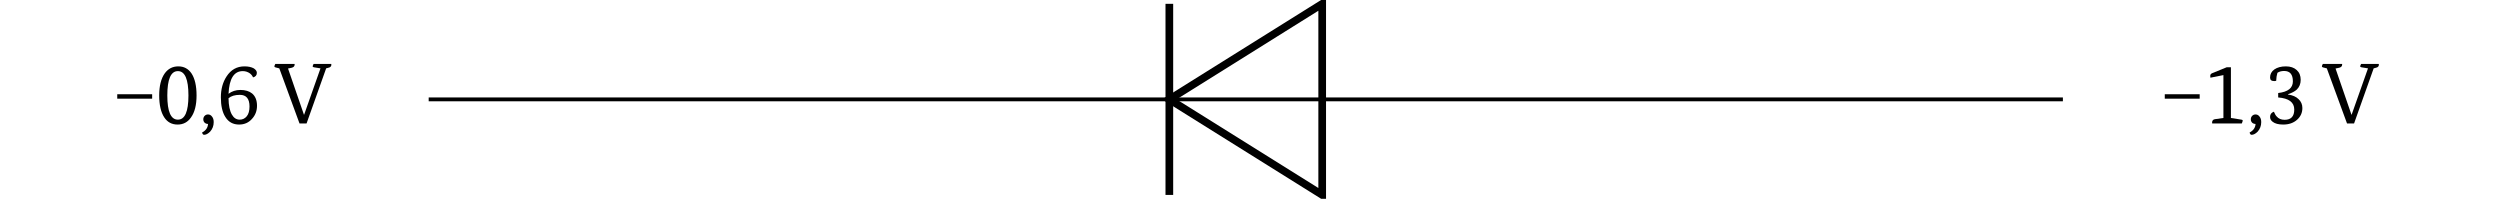
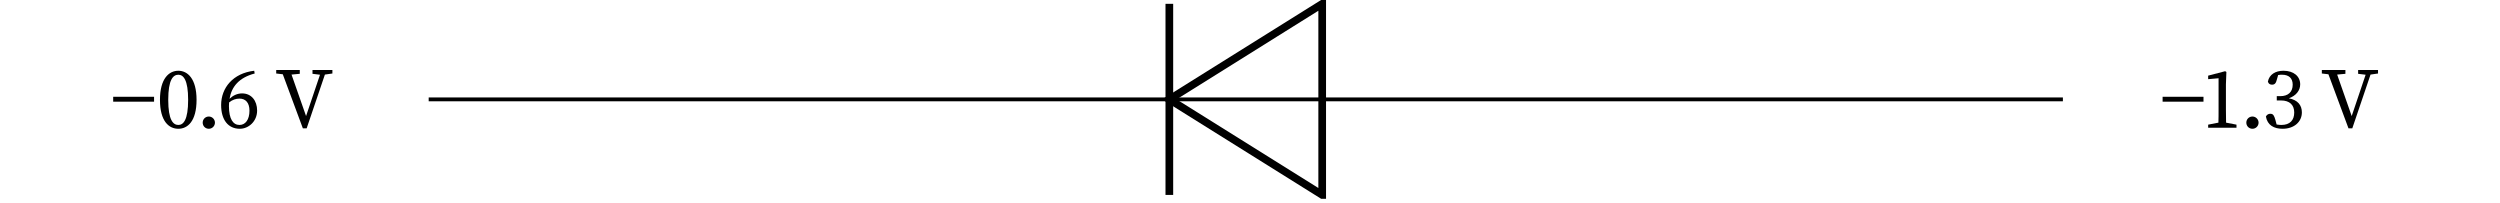
- <svg xmlns="http://www.w3.org/2000/svg" xmlns:xlink="http://www.w3.org/1999/xlink" width="255.118pt" height="20.639pt" viewBox="0 0 255.118 20.639" version="1.2">
+ <svg xmlns="http://www.w3.org/2000/svg" xmlns:xlink="http://www.w3.org/1999/xlink" width="255.118" height="20.639" viewBox="0 0 255.118 20.639">
  <defs>
    <g>
-       <symbol overflow="visible" id="glyph0-0">
-         <path style="stroke:none;" d="M 0.438 0 L 0.438 -6.172 L 4.734 -6.172 L 4.734 0 Z M 0.875 -0.438 L 4.297 -0.438 L 4.297 -5.734 L 0.875 -5.734 Z M 0.875 -0.438 " />
-       </symbol>
-       <symbol overflow="visible" id="glyph0-1">
-         <path style="stroke:none;" d="M 3.984 -2.531 L 0.422 -2.531 L 0.422 -2.984 L 3.984 -2.984 Z M 3.984 -2.531 " />
-       </symbol>
-       <symbol overflow="visible" id="glyph0-2">
-         <path style="stroke:none;" d="M 2.203 -0.391 C 2.922 -0.391 3.281 -1.211 3.281 -2.859 C 3.281 -4.516 2.922 -5.344 2.203 -5.344 C 1.484 -5.344 1.125 -4.516 1.125 -2.859 C 1.125 -1.211 1.484 -0.391 2.203 -0.391 Z M 2.172 0.109 C 1.586 0.109 1.133 -0.133 0.812 -0.625 C 0.469 -1.145 0.297 -1.891 0.297 -2.859 C 0.297 -3.828 0.484 -4.578 0.859 -5.109 C 1.203 -5.586 1.664 -5.828 2.25 -5.828 C 2.82 -5.828 3.27 -5.586 3.594 -5.109 C 3.938 -4.586 4.109 -3.836 4.109 -2.859 C 4.109 -1.891 3.922 -1.145 3.547 -0.625 C 3.211 -0.133 2.754 0.109 2.172 0.109 Z M 2.172 0.109 " />
-       </symbol>
-       <symbol overflow="visible" id="glyph0-3">
-         <path style="stroke:none;" d="M 0.875 -0.922 C 1.039 -0.922 1.176 -0.848 1.281 -0.703 C 1.395 -0.566 1.453 -0.379 1.453 -0.141 C 1.453 0.242 1.328 0.57 1.078 0.844 C 0.867 1.051 0.664 1.156 0.469 1.156 C 0.375 1.156 0.305 1.078 0.266 0.922 C 0.648 0.723 0.852 0.43 0.875 0.047 C 0.738 0.047 0.625 0.004 0.531 -0.078 C 0.438 -0.172 0.391 -0.285 0.391 -0.422 C 0.391 -0.566 0.438 -0.688 0.531 -0.781 C 0.625 -0.875 0.738 -0.922 0.875 -0.922 Z M 0.875 -0.922 " />
-       </symbol>
-       <symbol overflow="visible" id="glyph0-4">
-         <path style="stroke:none;" d="M 3.641 -4.703 C 3.586 -4.848 3.484 -4.984 3.328 -5.109 C 3.109 -5.266 2.863 -5.344 2.594 -5.344 C 1.695 -5.344 1.211 -4.57 1.141 -3.031 C 1.484 -3.289 1.883 -3.422 2.344 -3.422 C 2.852 -3.422 3.254 -3.301 3.547 -3.062 C 3.879 -2.781 4.047 -2.363 4.047 -1.812 C 4.047 -1.289 3.879 -0.848 3.547 -0.484 C 3.203 -0.086 2.758 0.109 2.219 0.109 C 1.602 0.109 1.133 -0.148 0.812 -0.672 C 0.508 -1.148 0.359 -1.816 0.359 -2.672 C 0.359 -3.492 0.551 -4.203 0.938 -4.797 C 1.383 -5.484 1.992 -5.828 2.766 -5.828 C 3.16 -5.828 3.477 -5.758 3.719 -5.625 C 3.926 -5.488 4.031 -5.336 4.031 -5.172 C 4.031 -4.922 3.898 -4.766 3.641 -4.703 Z M 1.141 -2.578 C 1.148 -1.836 1.266 -1.281 1.484 -0.906 C 1.68 -0.562 1.945 -0.391 2.281 -0.391 C 2.57 -0.391 2.812 -0.504 3 -0.734 C 3.188 -0.961 3.281 -1.297 3.281 -1.734 C 3.281 -2.523 2.953 -2.922 2.297 -2.922 C 1.797 -2.922 1.41 -2.805 1.141 -2.578 Z M 1.141 -2.578 " />
-       </symbol>
-       <symbol overflow="visible" id="glyph0-5">
-         <path style="stroke:none;" d="M 5.75 -6.078 C 5.758 -6.055 5.766 -6.031 5.766 -6 C 5.766 -5.832 5.664 -5.727 5.469 -5.688 L 5.234 -5.625 L 3.234 0 L 2.516 0 L 0.453 -5.625 L 0.078 -5.719 C -0.004 -5.738 -0.047 -5.773 -0.047 -5.828 C -0.047 -5.879 -0.016 -5.961 0.047 -6.078 L 2.016 -6.078 C 2.016 -6.055 2.016 -6.031 2.016 -6 C 2.016 -5.844 1.914 -5.738 1.719 -5.688 L 1.344 -5.609 L 2.969 -0.891 L 2.984 -0.891 L 4.656 -5.625 L 3.984 -5.734 C 3.898 -5.754 3.859 -5.785 3.859 -5.828 C 3.859 -5.879 3.891 -5.961 3.953 -6.078 Z M 5.75 -6.078 " />
-       </symbol>
-       <symbol overflow="visible" id="glyph0-6">
-         <path style="stroke:none;" d="M 2 -0.562 L 2 -4.938 L 0.672 -4.672 C 0.66 -4.742 0.656 -4.805 0.656 -4.859 C 0.656 -4.992 0.727 -5.086 0.875 -5.141 L 2.328 -5.734 L 2.766 -5.734 L 2.766 -0.562 L 3.844 -0.391 C 3.926 -0.379 3.969 -0.348 3.969 -0.297 C 3.969 -0.242 3.938 -0.145 3.875 0 L 0.859 0 C 0.848 -0.02 0.844 -0.047 0.844 -0.078 C 0.844 -0.285 0.938 -0.406 1.125 -0.438 Z M 2 -0.562 " />
-       </symbol>
-       <symbol overflow="visible" id="glyph0-7">
-         <path style="stroke:none;" d="M 1.359 -3.109 C 2.359 -3.223 2.859 -3.617 2.859 -4.297 C 2.859 -5.004 2.562 -5.359 1.969 -5.359 C 1.695 -5.359 1.469 -5.297 1.281 -5.172 C 1.207 -4.922 1.164 -4.648 1.156 -4.359 C 1.094 -4.336 1.023 -4.328 0.953 -4.328 C 0.672 -4.328 0.531 -4.445 0.531 -4.688 C 0.531 -5.031 0.676 -5.305 0.969 -5.516 C 1.27 -5.723 1.66 -5.828 2.141 -5.828 C 2.609 -5.828 2.977 -5.703 3.25 -5.453 C 3.52 -5.211 3.656 -4.879 3.656 -4.453 C 3.656 -4.047 3.52 -3.711 3.25 -3.453 C 3.051 -3.273 2.754 -3.117 2.359 -2.984 L 2.359 -2.953 C 2.828 -2.891 3.188 -2.734 3.438 -2.484 C 3.695 -2.242 3.828 -1.941 3.828 -1.578 C 3.828 -1.098 3.645 -0.695 3.281 -0.375 C 2.914 -0.051 2.445 0.109 1.875 0.109 C 1.395 0.109 1.035 0.016 0.797 -0.172 C 0.617 -0.305 0.531 -0.473 0.531 -0.672 C 0.531 -0.93 0.66 -1.109 0.922 -1.203 C 1.016 -0.973 1.109 -0.812 1.203 -0.719 C 1.398 -0.488 1.672 -0.375 2.016 -0.375 C 2.672 -0.375 3 -0.723 3 -1.422 C 3 -2.16 2.453 -2.57 1.359 -2.656 Z M 1.359 -3.109 " />
-       </symbol>
+       <g id="glyph-0-0">
+         <path d="M 4.422 -2.656 L 4.422 -3.156 L 0.25 -3.156 L 0.25 -2.656 Z M 4.422 -2.656 " />
+       </g>
+       <g id="glyph-0-1">
+         <path d="M 1.188 -2.844 C 1.188 -4.906 1.688 -5.406 2.219 -5.406 C 2.734 -5.406 3.219 -4.891 3.219 -2.844 C 3.219 -0.781 2.734 -0.281 2.219 -0.281 C 1.688 -0.281 1.188 -0.781 1.188 -2.844 Z M 2.219 -5.812 C 1.266 -5.812 0.344 -5.016 0.344 -2.844 C 0.344 -0.641 1.266 0.109 2.219 0.109 C 3.156 0.109 4.078 -0.641 4.078 -2.844 C 4.078 -5.016 3.156 -5.812 2.219 -5.812 Z M 2.219 -5.812 " />
+       </g>
+       <g id="glyph-0-2">
+         <path d="M 1.328 0.109 C 1.672 0.109 1.953 -0.172 1.953 -0.516 C 1.953 -0.859 1.672 -1.141 1.328 -1.141 C 0.969 -1.141 0.703 -0.859 0.703 -0.516 C 0.703 -0.172 0.969 0.109 1.328 0.109 Z M 1.328 0.109 " />
+       </g>
+       <g id="glyph-0-3">
+         <path d="M 2.328 -0.281 C 1.688 -0.281 1.25 -0.859 1.25 -2.203 C 1.25 -2.328 1.266 -2.453 1.266 -2.578 C 1.609 -2.859 1.969 -2.969 2.328 -2.969 C 2.938 -2.969 3.344 -2.562 3.344 -1.734 C 3.344 -0.812 2.922 -0.281 2.328 -0.281 Z M 4.125 -1.75 C 4.125 -2.75 3.547 -3.5 2.594 -3.5 C 2.109 -3.5 1.672 -3.297 1.312 -2.953 C 1.516 -4.188 2.281 -5.109 3.875 -5.531 L 3.828 -5.812 C 1.672 -5.562 0.453 -4.078 0.453 -2.312 C 0.453 -0.797 1.172 0.109 2.359 0.109 C 3.25 0.109 4.125 -0.641 4.125 -1.75 Z M 4.125 -1.75 " />
+       </g>
+       <g id="glyph-0-4">
+         <path d="M 2.844 0.062 L 3.234 0.062 L 5.094 -5.422 L 5.859 -5.531 L 5.859 -5.891 L 3.828 -5.891 L 3.828 -5.5 L 4.594 -5.406 L 3.172 -1.188 L 1.688 -5.422 L 2.531 -5.5 L 2.531 -5.891 L 0.125 -5.891 L 0.125 -5.531 L 0.797 -5.453 Z M 2.844 0.062 " />
+       </g>
+       <g id="glyph-0-5">
+         <path d="M 0.562 -5.312 L 0.562 -4.953 L 1.625 -5.047 L 1.625 -1.859 C 1.625 -1.406 1.625 -0.953 1.609 -0.516 L 0.562 -0.312 L 0.562 0 L 3.453 0 L 3.453 -0.312 L 2.391 -0.516 C 2.391 -0.953 2.375 -1.406 2.375 -1.859 L 2.375 -4.422 L 2.422 -5.688 L 2.297 -5.766 Z M 0.562 -5.312 " />
+       </g>
+       <g id="glyph-0-6">
+         <path d="M 1.422 -3.219 L 1.422 -2.781 L 1.844 -2.781 C 2.75 -2.781 3.203 -2.312 3.203 -1.547 C 3.203 -0.766 2.766 -0.281 1.891 -0.281 C 1.766 -0.281 1.594 -0.297 1.406 -0.328 L 1.281 -0.797 C 1.156 -1.234 1.062 -1.422 0.766 -1.422 C 0.578 -1.422 0.422 -1.344 0.312 -1.141 C 0.469 -0.25 1.141 0.109 2.016 0.109 C 3.203 0.109 3.984 -0.609 3.984 -1.562 C 3.984 -2.297 3.562 -2.828 2.656 -3 C 3.391 -3.266 3.812 -3.797 3.812 -4.422 C 3.812 -5.25 3.141 -5.812 2.109 -5.812 C 1.297 -5.812 0.656 -5.438 0.516 -4.703 C 0.578 -4.469 0.75 -4.391 0.938 -4.391 C 1.234 -4.391 1.344 -4.562 1.438 -4.938 L 1.562 -5.375 C 1.719 -5.406 1.844 -5.406 1.969 -5.406 C 2.656 -5.406 3.047 -5.047 3.047 -4.391 C 3.047 -3.641 2.578 -3.219 1.781 -3.219 Z M 1.422 -3.219 " />
+       </g>
    </g>
-     <clipPath id="clip1">
-       <path d="M 108 0 L 147 0 L 147 20.285 L 108 20.285 Z M 108 0 " />
+     <clipPath id="clip-0">
+       <path clip-rule="nonzero" d="M 108 0 L 147 0 L 147 20.285 L 108 20.285 Z M 108 0 " />
    </clipPath>
-     <clipPath id="clip2">
-       <path d="M 118 0 L 120 0 L 120 20.285 L 118 20.285 Z M 118 0 " />
+     <clipPath id="clip-1">
+       <path clip-rule="nonzero" d="M 118 0 L 120 0 L 120 20.285 L 118 20.285 Z M 118 0 " />
    </clipPath>
  </defs>
-   <g id="surface1">
-     <g style="fill:rgb(0%,0%,0%);fill-opacity:1;">
-       <use xlink:href="#glyph0-1" x="11.543" y="12.601" />
-       <use xlink:href="#glyph0-2" x="15.949" y="12.601" />
-       <use xlink:href="#glyph0-3" x="20.355" y="12.601" />
-       <use xlink:href="#glyph0-4" x="22.18" y="12.601" />
-     </g>
-     <g style="fill:rgb(0%,0%,0%);fill-opacity:1;">
-       <use xlink:href="#glyph0-5" x="28.049" y="12.601" />
-     </g>
-     <path style="fill:none;stroke-width:0.399;stroke-linecap:butt;stroke-linejoin:miter;stroke:rgb(0%,0%,0%);stroke-opacity:1;stroke-miterlimit:10;" d="M 21.461 0.001 L 98.365 0.001 M 114.236 0.001 L 191.144 0.001 " transform="matrix(0.98281,0,0,-0.98281,22.65391,10.14161)" />
-     <g clip-path="url(#clip1)" clip-rule="nonzero">
-       <path style="fill:none;stroke-width:0.797;stroke-linecap:butt;stroke-linejoin:miter;stroke:rgb(0%,0%,0%);stroke-opacity:1;stroke-miterlimit:10;" d="M 98.365 0.001 L 114.236 9.922 L 114.236 -9.92 Z M 98.365 0.001 " transform="matrix(0.98281,0,0,-0.98281,22.65391,10.14161)" />
-     </g>
-     <path style="fill:none;stroke-width:0.399;stroke-linecap:butt;stroke-linejoin:miter;stroke:rgb(0%,0%,0%);stroke-opacity:1;stroke-miterlimit:10;" d="M 98.365 0.001 L 114.236 0.001 " transform="matrix(0.98281,0,0,-0.98281,22.65391,10.14161)" />
-     <g clip-path="url(#clip2)" clip-rule="nonzero">
-       <path style="fill:none;stroke-width:0.797;stroke-linecap:butt;stroke-linejoin:miter;stroke:rgb(0%,0%,0%);stroke-opacity:1;stroke-miterlimit:10;" d="M 98.365 -9.92 L 98.365 9.922 " transform="matrix(0.98281,0,0,-0.98281,22.65391,10.14161)" />
-     </g>
-     <g style="fill:rgb(0%,0%,0%);fill-opacity:1;">
-       <use xlink:href="#glyph0-1" x="220.487" y="12.601" />
-       <use xlink:href="#glyph0-6" x="224.893" y="12.601" />
-       <use xlink:href="#glyph0-3" x="229.299" y="12.601" />
-       <use xlink:href="#glyph0-7" x="231.123" y="12.601" />
-     </g>
-     <g style="fill:rgb(0%,0%,0%);fill-opacity:1;">
-       <use xlink:href="#glyph0-5" x="236.992" y="12.601" />
-     </g>
+   <g fill="rgb(0%, 0%, 0%)" fill-opacity="1">
+     <use xlink:href="#glyph-0-0" x="11.3" y="13.032" />
+     <use xlink:href="#glyph-0-1" x="15.98" y="13.032" />
+   </g>
+   <g fill="rgb(0%, 0%, 0%)" fill-opacity="1">
+     <use xlink:href="#glyph-0-2" x="19.981" y="13.032" />
+   </g>
+   <g fill="rgb(0%, 0%, 0%)" fill-opacity="1">
+     <use xlink:href="#glyph-0-3" x="22.113" y="13.032" />
+   </g>
+   <g fill="rgb(0%, 0%, 0%)" fill-opacity="1">
+     <use xlink:href="#glyph-0-4" x="28.061" y="13.032" />
+   </g>
+   <path fill="none" stroke-width="0.399" stroke-linecap="butt" stroke-linejoin="miter" stroke="rgb(0%, 0%, 0%)" stroke-opacity="1" stroke-miterlimit="10" d="M 21.461 0.001 L 98.365 0.001 M 114.236 0.001 L 191.144 0.001 " transform="matrix(0.98281, 0, 0, -0.98281, 22.65391, 10.14161)" />
+   <g clip-path="url(#clip-0)">
+     <path fill="none" stroke-width="0.797" stroke-linecap="butt" stroke-linejoin="miter" stroke="rgb(0%, 0%, 0%)" stroke-opacity="1" stroke-miterlimit="10" d="M 98.365 0.001 L 114.236 9.922 L 114.236 -9.92 Z M 98.365 0.001 " transform="matrix(0.98281, 0, 0, -0.98281, 22.65391, 10.14161)" />
+   </g>
+   <path fill="none" stroke-width="0.399" stroke-linecap="butt" stroke-linejoin="miter" stroke="rgb(0%, 0%, 0%)" stroke-opacity="1" stroke-miterlimit="10" d="M 98.365 0.001 L 114.236 0.001 " transform="matrix(0.98281, 0, 0, -0.98281, 22.65391, 10.14161)" />
+   <g clip-path="url(#clip-1)">
+     <path fill="none" stroke-width="0.797" stroke-linecap="butt" stroke-linejoin="miter" stroke="rgb(0%, 0%, 0%)" stroke-opacity="1" stroke-miterlimit="10" d="M 98.365 -9.92 L 98.365 9.922 " transform="matrix(0.98281, 0, 0, -0.98281, 22.65391, 10.14161)" />
+   </g>
+   <g fill="rgb(0%, 0%, 0%)" fill-opacity="1">
+     <use xlink:href="#glyph-0-0" x="220.438" y="13.032" />
+   </g>
+   <g fill="rgb(0%, 0%, 0%)" fill-opacity="1">
+     <use xlink:href="#glyph-0-5" x="224.774" y="13.032" />
+     <use xlink:href="#glyph-0-2" x="228.528" y="13.032" />
+   </g>
+   <g fill="rgb(0%, 0%, 0%)" fill-opacity="1">
+     <use xlink:href="#glyph-0-6" x="230.916" y="13.032" />
+   </g>
+   <g fill="rgb(0%, 0%, 0%)" fill-opacity="1">
+     <use xlink:href="#glyph-0-4" x="236.812" y="13.032" />
  </g>
</svg>
